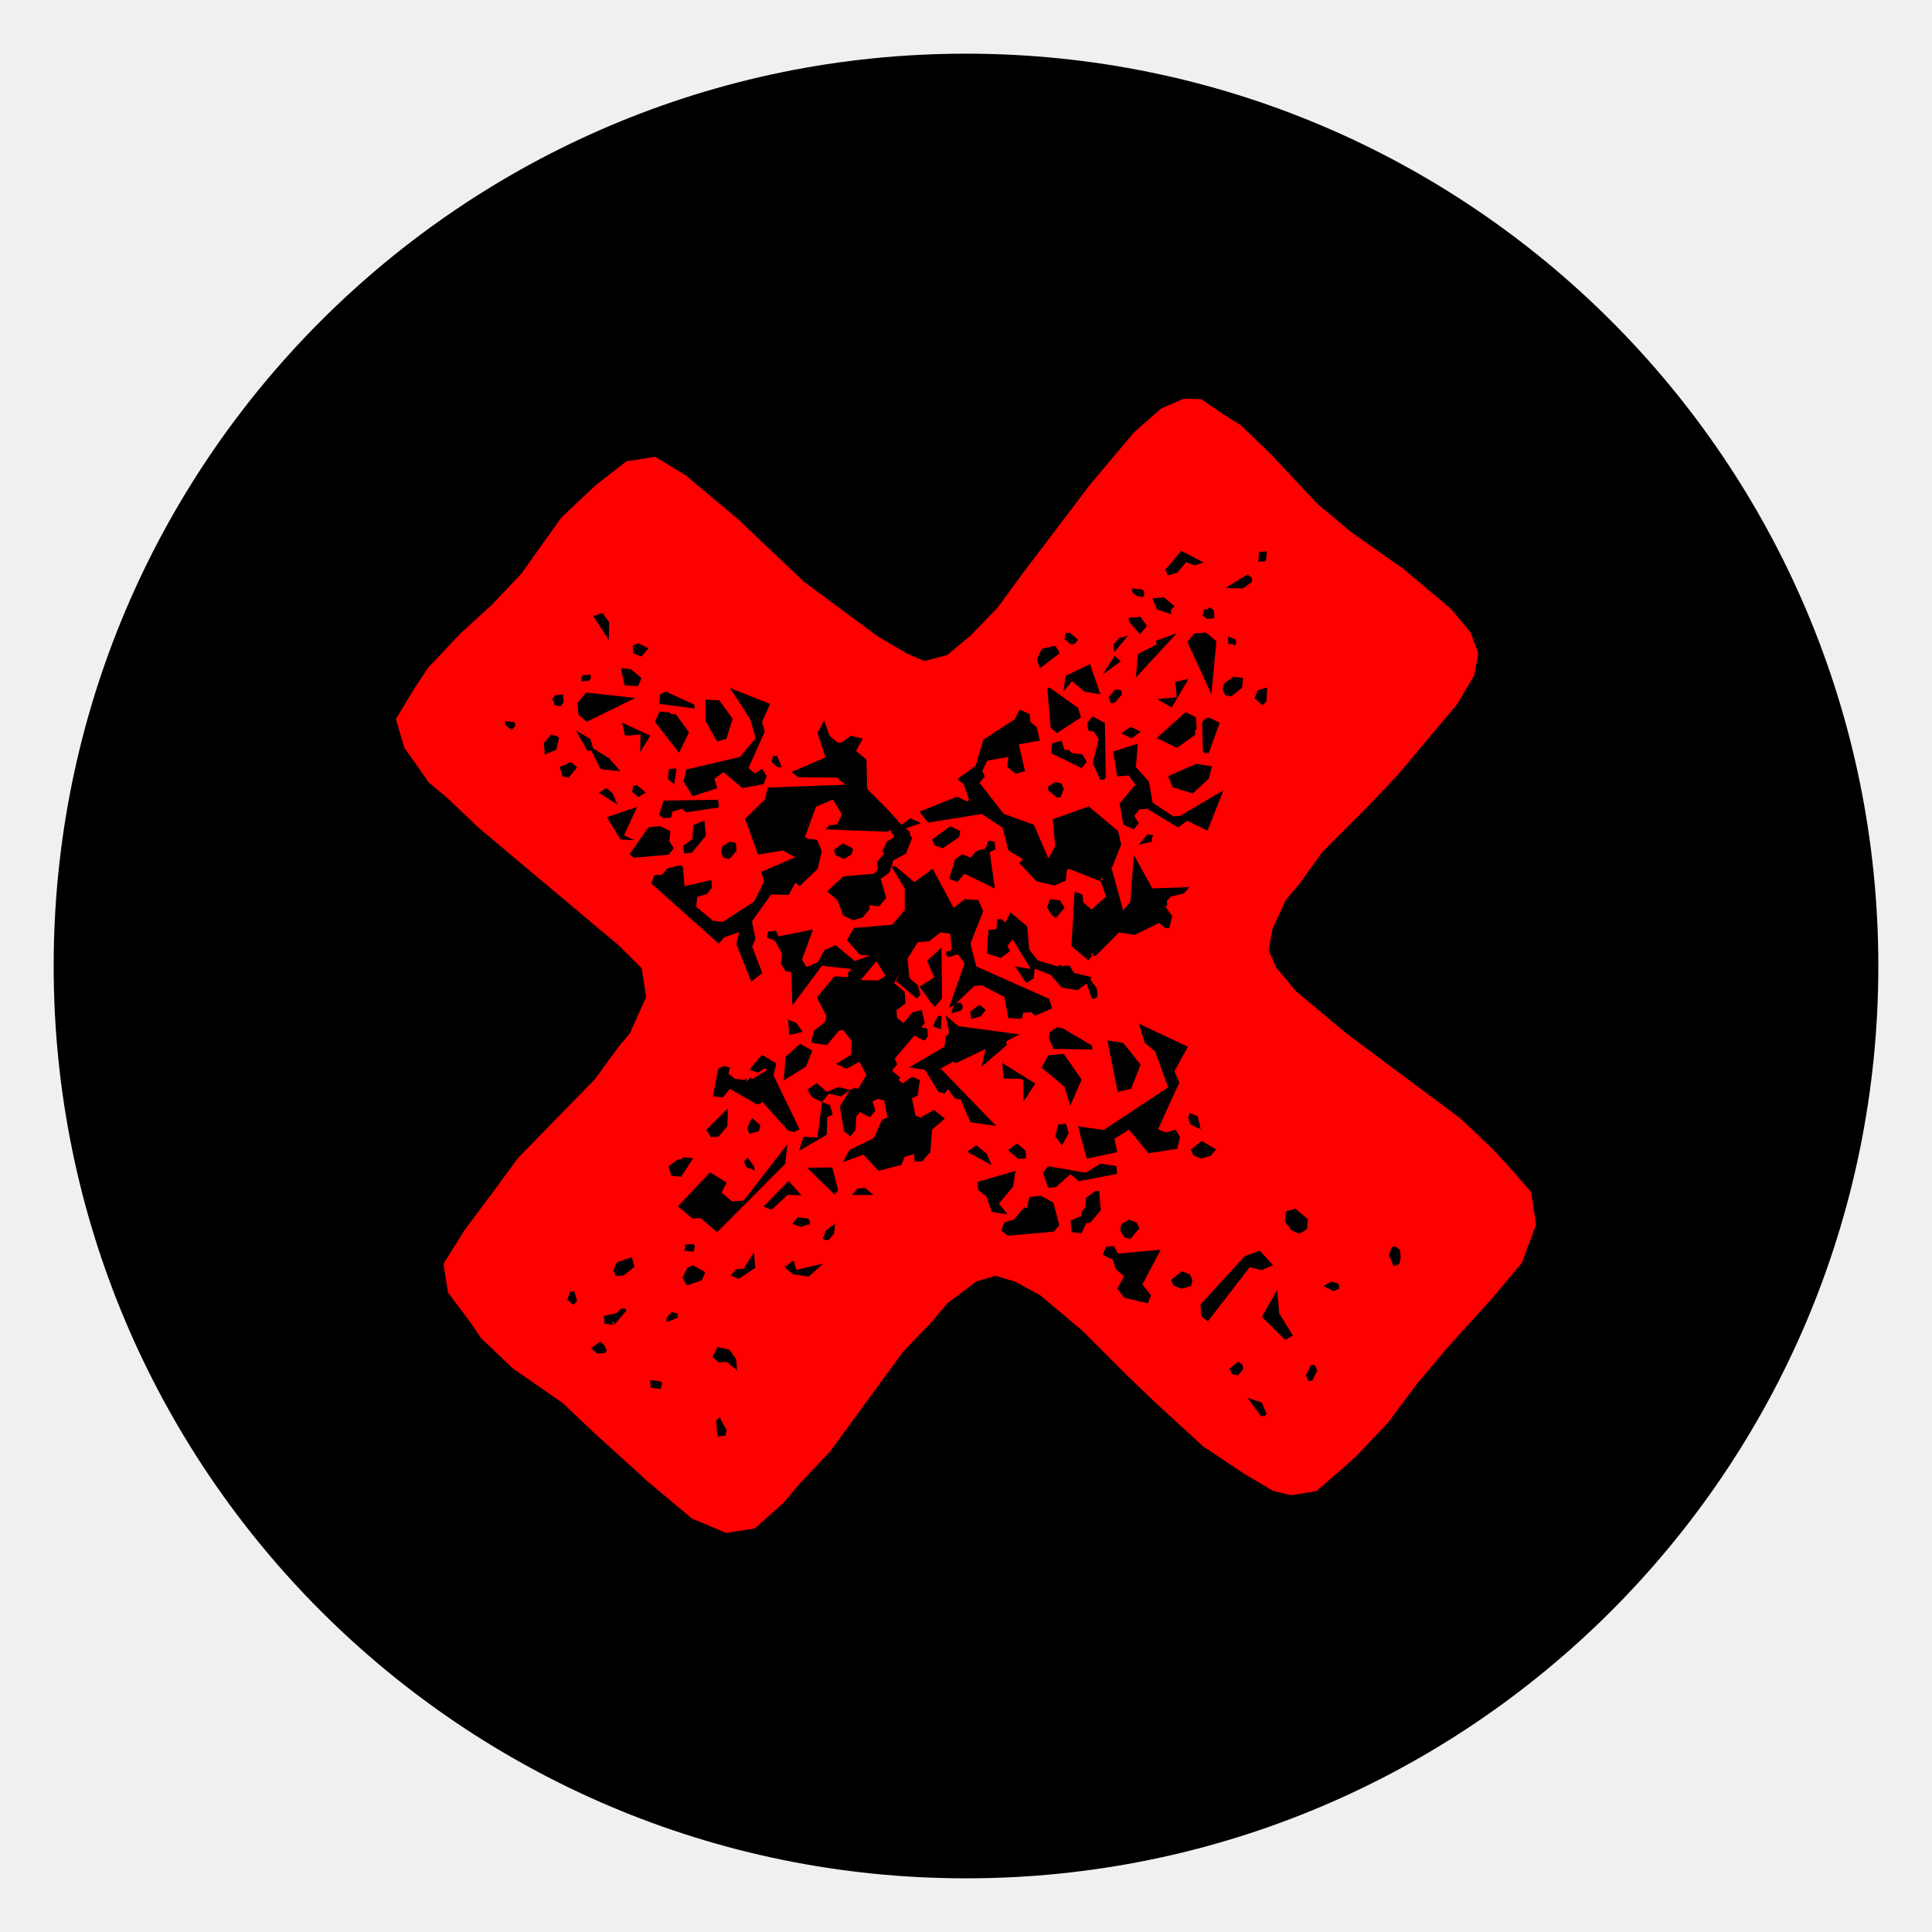
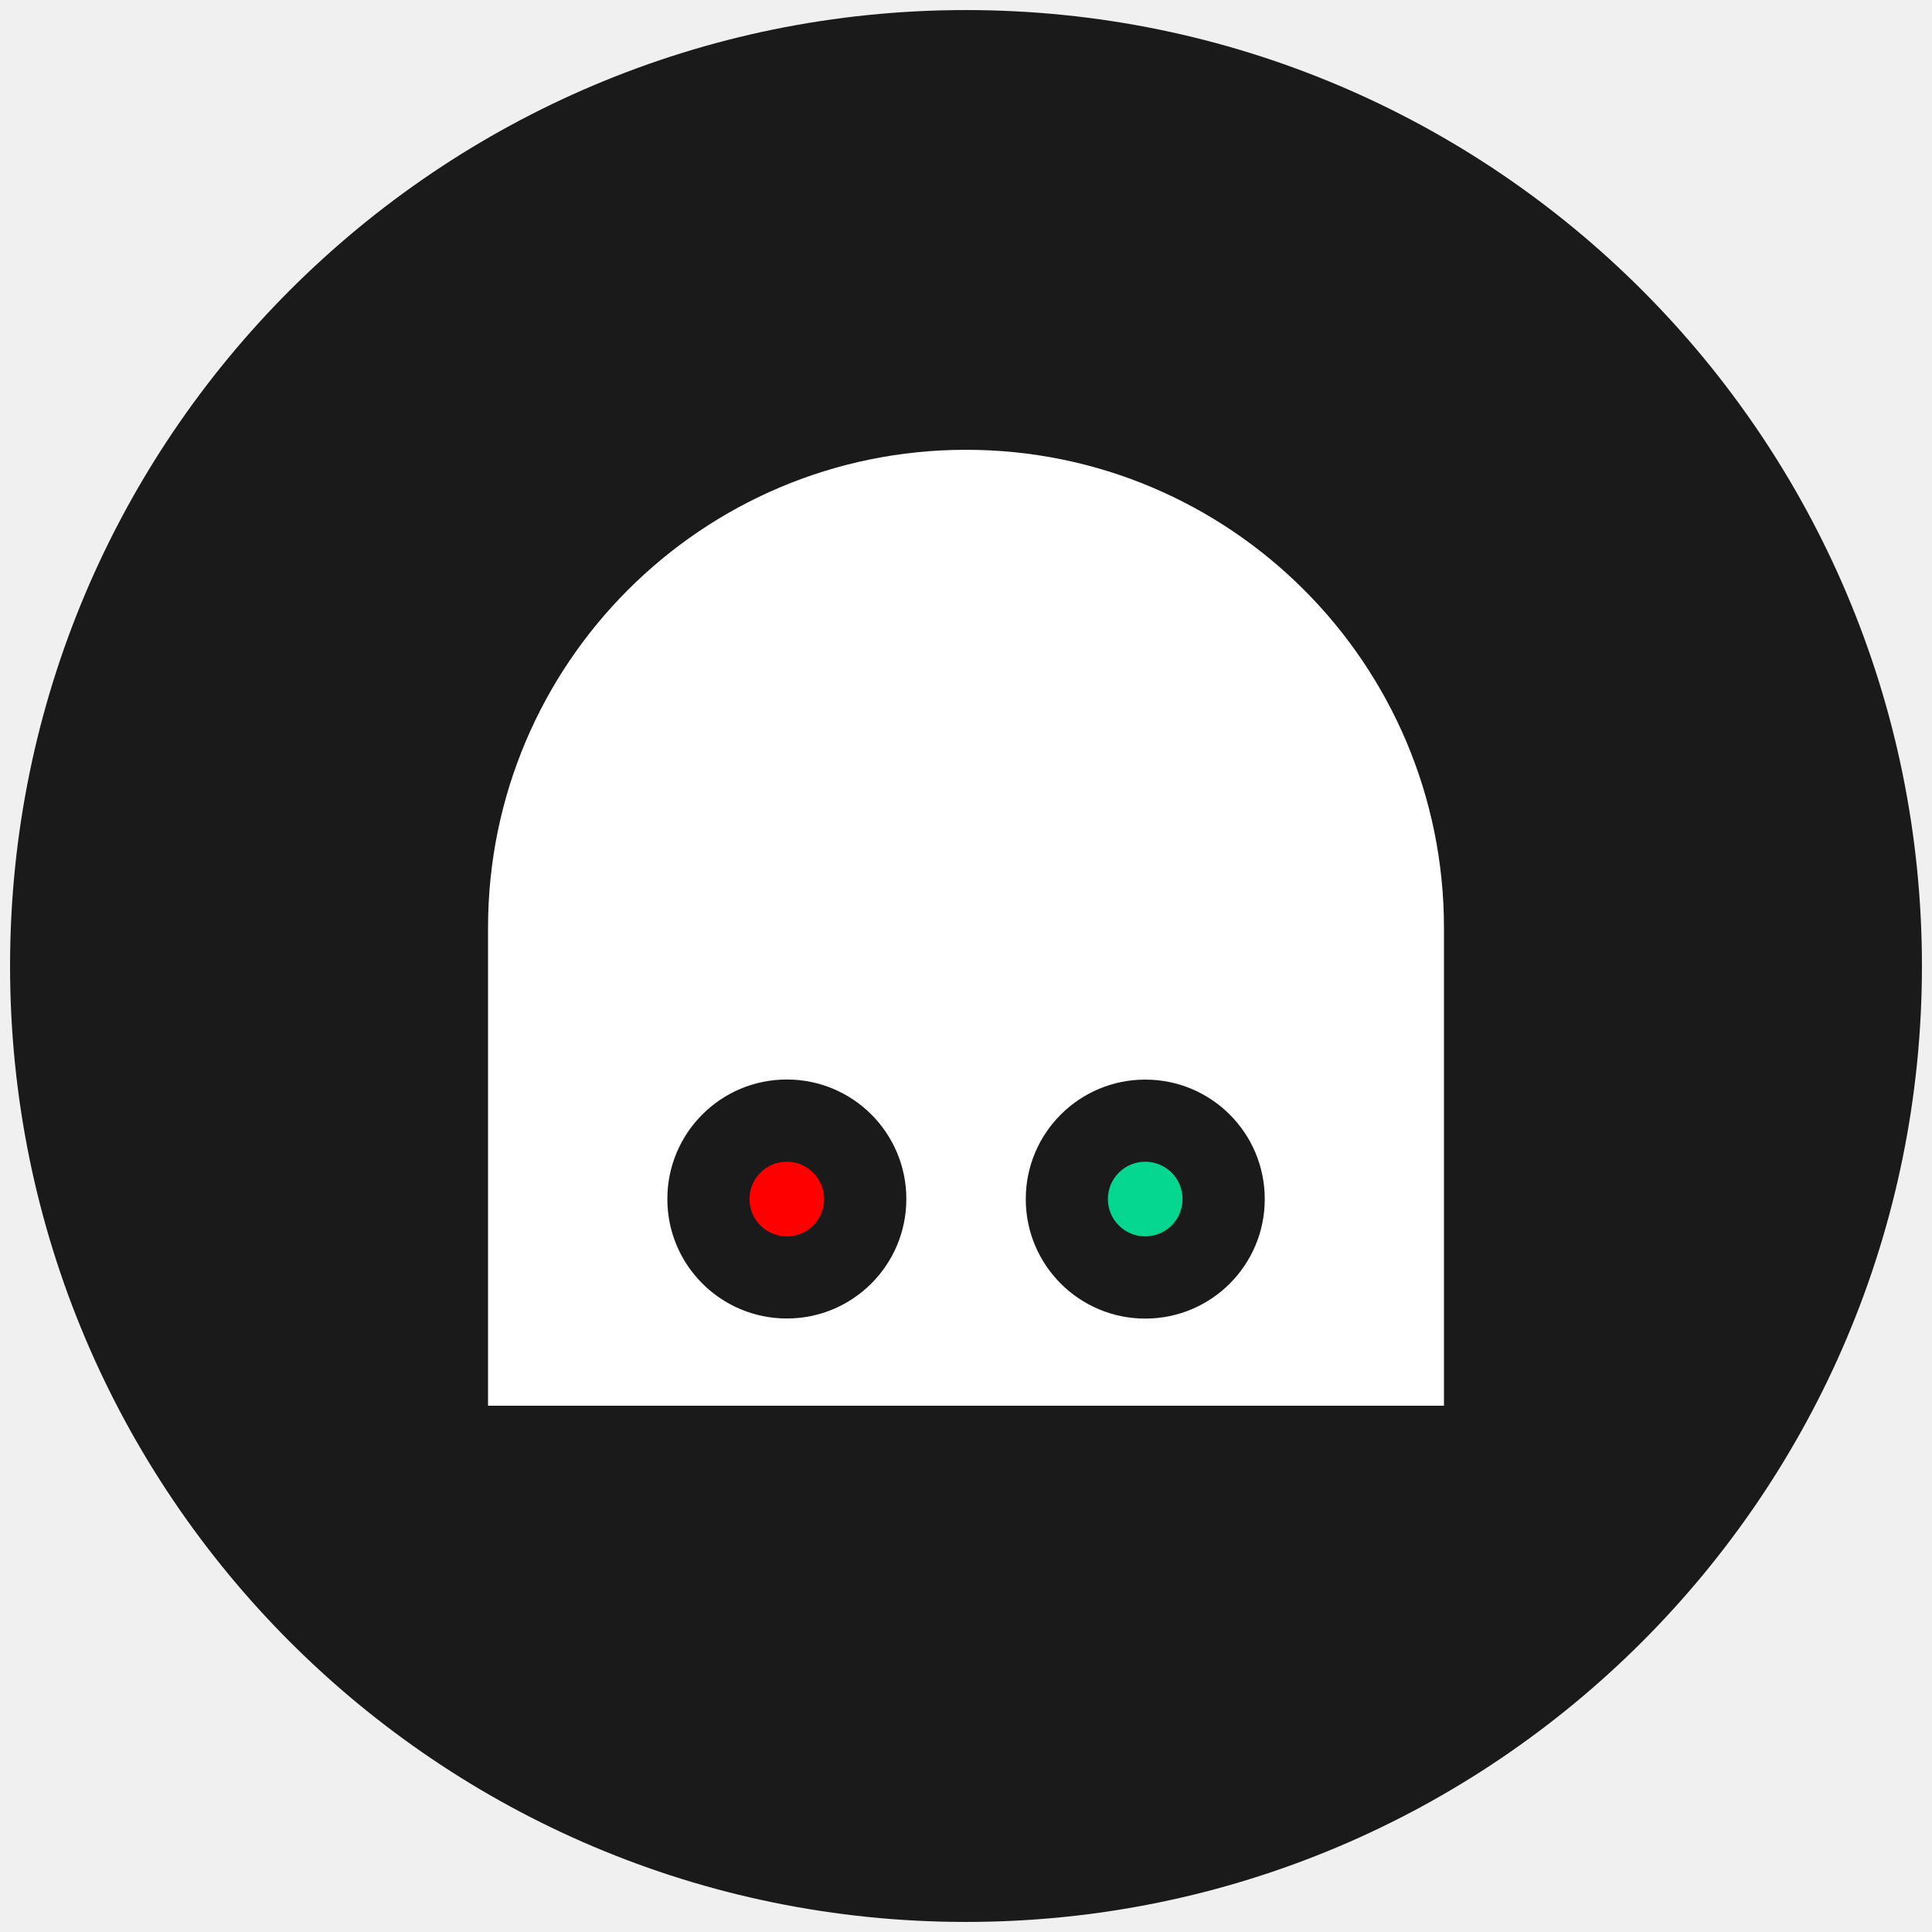
- <svg xmlns="http://www.w3.org/2000/svg" id="Layer_1" data-name="Layer 1" viewBox="0 0 180 180">
+ <svg xmlns="http://www.w3.org/2000/svg" id="Layer_1" data-name="Layer 1" viewBox="0 0 192 192">
  <defs>
    <style>
      .cls-1 {
-         fill: #000;
-       }
- 
-       .cls-1, .cls-2 {
-         stroke-width: 0px;
+         fill: #fff;
      }

      .cls-2 {
+         fill: #05d690;
+       }
+ 
+       .cls-3 {
        fill: red;
+       }
+ 
+       .cls-4 {
+         fill: #1a1a1a;
      }
    </style>
  </defs>
-   <rect class="cls-1" x="5" y="5" width="170" height="170" rx="85" ry="85" />
-   <path class="cls-2" d="M134.71,125.72l-2.79,3.33-2.6,3.49-2.99,3.16-1.35,1.21-2.36,2.02-2.32.38-1.67-.4-2.68-1.58-3.85-2.57-4.34-3.97-2.77-2.66-4.17-4.17-3.92-3.29-2.29-1.25-1.86-.56-1.77.52-2.72,2.05-1.48,1.76-2.66,2.77-6.8,9.3-2.82,2.97-1.48,1.76-2.69,2.41-2.68.42-3.2-1.35-4.11-3.45-4.93-4.47-2.97-2.82-4.64-3.22-2.97-2.82-1.04-1.54-2.05-2.72-.42-2.68,1.91-3.07,2.6-3.49,2.43-3.3,7.16-7.34,2.27-3.1.99-1.17,1.52-3.4-.42-2.68-2.19-2.17-12.92-10.84-2.97-2.82-1.76-1.48-2.28-3.25-.78-2.65,1.74-2.87,1.28-1.93,2.99-3.16,2.86-2.61,2.82-2.97,3.72-5.22,3.18-3,2.89-2.25,2.68-.42,2.87,1.74,4.89,4.11,6.13,5.81,6.79,5.03,2.68,1.58,1.7.76,2.13-.55,2.2-1.83,2.5-2.58,2.27-3.1,6.34-8.36,4.11-4.89,2.53-2.22,2.1-.91,1.64.04,2.12,1.45,1.53.95,2.77,2.66,4.4,4.69,3.13,2.63,4.83,3.39,4.5,3.78,1.82,2.2.71,1.93-.37,2.03-1.58,2.68-5.59,6.66-2.82,2.97-4.17,4.17-2.1,2.91-1.31,1.57-1.22,2.65-.37,2.03.68,1.57,1.82,2.2,4.7,3.94,10.67,7.95,2.97,2.82,1.4,1.51,2.22,2.53.45,3.04-1.32,3.56-2.79,3.33-4.3,4.73ZM55.26,57.39l1.46,2.23.04-1.64-.62-.85-.88.26ZM48,67.64l-.03-.36-.92-.1.03.36.59.49.33-.39ZM52.52,65.43l-.06-.72-.72.06-.33.39.2.16.03.36.56.13.33-.39ZM55.05,63.22l-.03-.36-.72.06-.16.2.03.36.72-.06.16-.2ZM53.8,65.5l.09,1.08.78.66,4.52-2.21-4.58-.51-.82.98ZM51.82,69.85l.27-1.11-.2-.16-.56-.13-.66.78.09,1.08,1.05-.45ZM58.95,60.15l.06.72.75.3.66-.78-.95-.46-.52.23ZM59.76,63.17l-.98-.82-.92-.1.32,1.6,1.28.07.3-.75ZM55.97,71.66l1.83.2-1.01-1.18-1.53-.95-.26-.88-1.34-.79,1.07,1.9.36-.03.88,1.74ZM53.78,71.49l-.59-.49-1.05.45.26.88.56.13.82-.98ZM57.95,67.32l.29,1.24,1.44-.13-.04,1.64.95-1.53-2.65-1.22ZM61.52,64.65l-.1.92,3.3.44-.03-.36-2.65-1.22-.52.23ZM63.27,70.12l.92-1.89-1.24-1.71-.36.03-.2-.16-.92-.1-.46.95,2.25,2.89ZM55.8,73.85l1.73,1.12-.45-1.05-.59-.49-.69.42ZM65.74,65.18v2s1.07,1.9,1.07,1.9l.88-.26.56-1.86-1.24-1.71-1.28-.07ZM59.37,73.18l-.36.03-.13.56.59.49.69-.42-.78-.66ZM59.09,78.28l-.95-.46,1.22-2.65-2.82.97,1.27,2.07,1.28.07ZM68,64.08l1.89,2.92.52,1.77-1.48,1.76-4.98,1.16-.27,1.11.85,1.38,2.29-.74-.26-.88.85-.62,1.76,1.48,1.96-.35.3-.75-.42-.69-.69.42-.59-.49,1.52-3.4-.26-.88.76-1.7-3.76-1.49ZM63.04,71.59l-.72.06-.1.92.59.49.23-1.47ZM62.66,75.61l.88-.26.39.33,3.04-.45-.06-.72-5.07.08-.43,1.31.39.33.72-.06.13-.56ZM62.78,79.05l-.42-.69.1-.92-.95-.46-1.08.09-1.78,2.51.39.33,3.24-.28.49-.59ZM64.59,76.89l-.07,1.28-.85.62.06.72.72-.06,1.31-1.57-.13-1.44-1.05.45ZM86.67,107.43l.17-2.19,1.18-1.01-.98-.82-1.21.65.2.16-.75-.3-.32-1.6.52-.23.23-1.47-.75-.3-.85.62-.39-.33.16-.2-.78-.66.49-.59-.23-.52,1.81-2.15.95.46.33-.39-.06-.72-.56-.13.33-.39-.29-1.24-.88.26-.82.98-.59-.49-.06-.72.85-.62-.09-1.08-.98-.82.63-1.14-.46.95,1.96,1.64.33-.39-.26-.88-.78-.66-.16-1.8.95-1.53,1.08-.09,1.02-.81.92.1.13,1.44-.16.2-.36.03.03.36.2.16.88-.26.62.85-1.45,4.12.52-.23-.16.2-.13.56.88-.26.16-.2-.03-.36-.2-.16-.36.03,1.67-1.6.72-.06,2.09,1.09.35,1.96,1.28.07.13-.56.72-.06.39.33,1.57-.68-.26-.88-6.8-3.03-.55-2.13,1.19-3.01-.45-1.05-1.28-.07-1.02.81-1.95-3.64-1.71,1.24-1.76-1.48-.36.03.13-.56,1.21-.65.59-1.5-.2-.16-.03-.36-.39-.33,1.41-.49-.95-.46-.85.62-1.21-1.35-1.99-2-.06-2.72-.98-.82.63-1.14-1.11-.27-.85.62-.36.03-.78-.66-.49-1.41-.63,1.14.75,2.29-3.15,1.36.59.49,3.63.04.78.66-7.23.27-.27,1.11-1.84,1.79,1.2,3.34,2.32-.38,1.14.63-3.15,1.36.26.88-.92,1.89-2.92,1.89-.92-.1-1.57-1.31.1-.92.88-.26.49-.59-.06-.72-2.49.58-.16-1.8-.2-.16-1.24.29-.49.59-.72.06-.3.75,6.3,5.62.49-.59,1.41-.49-.27,1.11,1.4,3.51,1.02-.81-.94-2.46.3-.75-.32-1.6,1.78-2.51,1.64.04.63-1.14.39.33,1.67-1.6.4-1.67-.45-1.05-.92-.1-.2-.16,1.02-2.81,1.57-.68.85,1.38-.46.95-.72.06-.33.39,5.82.22.16-.2.42.69-.69.42-.46.95.2.16-.66.78.06.72-.33.39-2.88.25-1.51,1.4.98.82.49,1.41.95.46.88-.26.66-.78-.03-.36.92.1.66-.78-.52-1.77.85-.62.13-.56,1.27,2.07v2s-1.16,1.37-1.16,1.37l-3.6.31-.63,1.14,1.21,1.35.92.1-1.41.49-1.76-1.48-1.05.45-.63,1.14-1.05.45-.42-.69,1.02-2.81-3.21.64-.23-.52-.72.06-.13.56.75.3.65,1.21-.1.92.42.69.56.13.09,3.08,2.76-3.69,2.75.3-.33.39.03.36-1.28-.07-1.64,1.96.88,1.74-.13.56-1.02.81-.27,1.11,1.47.23,1.15-1.37.36-.03.81,1.02-.07,1.28-1.38.85.95.46,1.21-.65.65,1.21-.79,1.34-.2-.16-.52.23-1.11-.27-1.05.45-.98-.82-.85.62.42.69.95.46-.44,3.3-1.28-.07-.43,1.31,2.59-1.5.04-1.64.52-.23-.26-.88-.75-.3.66-.78,1.11.27.85-.62-.95,1.53.38,2.32.59.49.49-.59.07-1.28.33-.39.95.46.49-.59-.26-.88.52-.23.56.13.32,1.6-.52.23-.76,1.7-2.26,1.1-.63,1.14,1.93-.71,1.4,1.51,2.13-.55.3-.75.88-.26.06.72.72-.06.66-.78ZM72.01,70.44l-.13.56.59.49.36-.03-.45-1.05-.36.03ZM67.17,79.39l.23.52.56.13.66-.78-.06-.72-.56-.13-.69.42-.13.56ZM77.9,79.72l.75.3.69-.42.13-.56-.95-.46-.85.62.23.52ZM97.07,60.45l-.46.95.26.88,1.87-1.43-.42-.69-1.24.29ZM99.3,58.98l-.13.56.59.49.36-.03.33-.39-.78-.66-.36.03ZM108.74,83.92l.33-.39,1.24-.29.49-.59-3.44.12-1.72-3.11-.34,4.38-.66.78-1.07-3.9.89-2.25-.29-1.24-2.74-2.3-3.34,1.2.22,2.52-.63,1.14-1.36-3.15-2.81-1.02-2.25-2.89.49-.59-.23-.52.46-.95,1.96-.35-.1.92.78.66.88-.26-.58-2.49,1.96-.35-.29-1.24-.59-.49-.06-.72-.95-.46-.46.95-.69.42-2.23,1.46-.7,2.42-1.71,1.24.59.49.49,1.41-.16.2-.95-.46-3.51,1.4.81,1.02,5.01-.8,1.93,1.28.55,2.13,1.34.79-.33.39,1.6,1.67,1.67.4,1.05-.45.1-.92.16-.2,3.01,1.19.49,1.41-1.35,1.21-.78-.66-.06-.72-.75-.3-.28,5.1,1.57,1.31.33-.39.36-.03,2.17-2.18,1.47.23,2.26-1.11.59.49.36-.03.27-1.11-.62-.85.16-.2-.03-.36ZM68.01,101.45l2.48,1.42.36-.03.16-.2,2.41,2.69.56.13.52-.23-2.44-5.05.27-1.11-1.34-.79-1.15,1.37.75.3.69-.42.2.16-1.38.85-.2-.16-.33.39-.03-.36-.16.2-.92-.1-.59-.49.13-.56-.56-.13-.52.23-.5,2.58.92.1.66-.78ZM105.47,54.82l.03.36.39.33.56.13.16-.2-.03-.36-.2-.16-.92-.1ZM97.58,64.21l.31,3.6.59.49,2.23-1.46-.26-.88-2.71-1.94-.16.2ZM101.55,61.87l-2.26,1.1-.23,1.47.82-.98,1.17.99,1.47.23-.97-2.82ZM89.49,77.44l-.95-.46-1.71,1.24.23.52.75.3,1.54-1.04.13-.56ZM108.58,53.09l.23.52.88-.26.82-.98.75.3.88-.26-2.09-1.09-1.48,1.76ZM73.55,96.43l1.24-.29-.62-.85-.75-.3.13,1.44ZM106.86,58.32l-.62-.85-1.08.09.03.36,1.01,1.18.66-.78ZM63.46,109.64l1.12-1.73-.92-.1-.16.2-.36.03-.85.62.26.88.92.1ZM109.09,56.86l.33-.39-.98-.82-1.08.09.45,1.05,1.31.43-.03-.36ZM104.24,59.46l-.49.59.06.72,1.31-1.57-.88.26ZM67.77,104.91l.04-1.64-2,1.99.42.69.72-.06.82-.98ZM53.77,121.19l-.26-.88-.36.03-.3.75.59.49.33-.39ZM103.84,61.12l-1.12,1.73,1.71-1.24-.59-.49ZM73.02,100.65l2.07-1.27.59-1.5-1.14-.63-1.35,1.21-.17,2.19ZM101.26,70.97l-.42-.69-.92-.1-.39-.33-.36.03-.26-.88-.88.26-.1.92,2.84,1.38.49-.59ZM91.81,79.05l-.88.26-.49.59-.75-.3-.69.42-.56,1.86.75.3.66-.78,2.84,1.38-.48-3.4.52-.23-.06-.72-.56-.13-.3.75ZM59.12,118.01l-.26-.88-1.41.49-.3.75.23.52.72-.06,1.02-.81ZM81.66,89.55l.85,1.38-.69.42-1.64-.04,1.48-1.76ZM107.71,59.7l.03.36-1.74.88-.17,2.19,3.81-4.14-1.93.71ZM63.16,112.39l1.37,1.15.72-.06,1.57,1.31,6.34-6.36.2-1.83-4.07,5.25-1.08.09-.98-.82.46-.95-1.53-.95-2.99,3.16ZM69.6,105.12l.23.52.88-.26.13-.56-.78-.66-.46.95ZM103.5,65.51l.36-.03.66-.78-.03-.36-.56-.13-.66.78.23.52ZM102.94,67.37l-1.14-.63-.49.59.06.72.56.13.42.69-.53,2.22.68,1.57.36-.03.16-.2-.08-5.07ZM99.12,73.51l-.23-.52-.56-.13-.69.42.03.36.78.66.36-.03.3-.75ZM56.32,123.33l.92.1,1.15-1.37-.2-.16-.36.03-.33.39-1.24.29.06.72ZM84.54,89.3l-.63,1.14.63-1.14ZM112.17,56.77l-.13.56.39.33.72-.06-.06-.72-.39-.33-.16.2-.36.03ZM114.17,54.78l1.64.04.85-.62-.03-.36-.39-.33-2.07,1.27ZM69.55,108.75l.75.3-.03-.36-.62-.85-.33.39.23.52ZM117.32,51.42l-.1.92.72-.06.1-.92-.72.06ZM57.2,123.07l.03.36-.2-.16.16-.2ZM56.54,125.85l-.23-.52-.39-.33-.85.62.59.49.72-.06.16-.2ZM112.36,58.93l-1.08.09-.66.78,2.24,4.88.47-4.94-.98-.82ZM64.62,116.62l.13-.56-.2-.16-.72.06.03.36-.16.2.92.1ZM87.05,91.07l-1.38.85,1.24,1.71.2.16.66-.78-.05-4.71-1.35,1.21.68,1.57ZM105.33,67.71l-.85.62.95.46.85-.62-.95-.46ZM109.62,64.97l-1.8.16,1.34.79,1.58-2.68-1.24.29.13,1.44ZM110.04,76l-.72.06-1.93-1.28-.35-1.96-1.21-1.35.17-2.19-2.29.74.38,2.32,1.08-.09.62.85-1.48,1.76.35,1.96.95.46.49-.59-.42-.69.49-.59.72-.06,2.87,1.74.85-.62,1.89.92,1.49-3.76-3.97,2.34ZM63.99,119.76l1.41-.49.3-.75-1.14-.63-.52.23-.46.95.42.69ZM114.39,59.3l.06.72.36-.03.2.16.16-.2-.03-.36-.75-.3ZM96.41,90.25l1.5.59,1.01,1.18,1.47.23.85-.62.49,1.41.36-.03.16-.2-.06-.72-.62-.85.16-.2-1.67-.4-.42-.69-.72.06-.2-.16-.16.2-1.86-.56-.81-1.02-.19-2.16-1.57-1.31-.46.95-.39-.33-.36.03-.1.92-.72.06-.17,2.19,1.31.43.85-.62-.23-.52.49-.59,1.69,2.75-1.47-.23,1.04,1.54.69-.42.1-.92ZM63.16,122.73l-.03-.36-.56-.13-.49.59.03.36,1.05-.45ZM111.41,66.81l-.95-.46-2.69,2.41,1.89.92,1.71-1.24-.03-.36.16-.2-.09-1.08ZM74.68,111.38l-1.21-1.35-2.33,2.38.75.3,1.51-1.4,1.28.07ZM78.09,110.9l-.55-2.13-2.36.02,2.58,2.5.33-.39ZM87.66,95.92l.07-1.28-.36.03-.46.95.75.3ZM114.04,63.68l-.13.56.23.52.56.13,1.02-.81.1-.92-.92-.1-.85.62ZM84.7,99.44l1.47.23,1.27,2.07.56.13.33-.39.62.85.56.13.91,2.1,2.39.34-5.18-5.35,1.21-.65.2.16,2.79-1.33-.4,1.67,2.36-2.02-.03-.36,1.21-.65-5.69-.77-1.17-.99.32,1.6-.33.39-.1.92-3.28,1.92ZM68.08,118.85l.75.3,1.54-1.04-.13-1.44-.95,1.53-.72.06-.49.59ZM97.55,84.53l.42.69.39.33.82-.98-.42-.69-.92-.1-.3.75ZM113.64,67.34l-.95-.46-.36.03-.33.39.06,2.72.2.16.36-.03,1.02-2.81ZM61.56,129.4l.13-.56-.2-.16-.92-.1.06.72.92.1ZM112.64,72.51l.27-1.11-1.47-.23-2.62,1.14.45,1.05,1.86.56,1.51-1.4ZM90.48,94.95l.88-.26.49-.59-.59-.49-.85.62.06.72ZM75.46,114.04l-.03-.36-.2-.16-.92-.1-.49.59.75.3.88-.26ZM117.18,64.31l-.3.75.78.66.33-.39.07-1.28-.88.26ZM102.76,81.9l-.16.2-.03-.36.2.16ZM107.32,78.05l.16-.2-.56-.13-.82.98,1.24-.29-.03-.36ZM73.94,117.43l-.85.62.78.66,1.47.23,1.35-1.21-2.49.58-.26-.88ZM68.67,127.69l-.09-1.08-.62-.85-1.11-.27-.46.95.59.49.72-.06.98.82ZM81.39,111.34l-.78-.66-.72.06-.49.59h2ZM77.81,114.01l-.85.62-.3.75.2.16.36-.03.49-.59.1-.92ZM101.92,88.87l-.16.2-.2-.16.36-.03ZM95.33,102.68l1.12-1.73-3.07-1.91.13,1.44,1.64.04.2.16v2ZM67.57,133.77l.13-.56-.42-.69-.23-.52-.33.39.13,1.44.72-.06ZM99.08,95.83l-.56-.13-.69.42-.13.56.45,1.05,3.63.05-.03-.36-2.68-1.58ZM99.71,103.03l1.06-2.45-1.66-2.39-1.44.13-.63,1.14,2.15,1.81.52,1.77ZM92.39,108.56l-.45-1.05-.98-.82-.85.62,2.29,1.25ZM93.88,113.15l-.81-1.02,1.31-1.57.23-1.47-3.54,1.03.06.72.78.66.49,1.41,1.47.23ZM95.54,107.2l-.78-.66-.85.62.98.82.72-.06-.06-.72ZM103.17,96.92l.97,4.81,1.24-.29.89-2.25-1.63-2.03-1.47-.23ZM109.67,107.05l.27-1.11-.42-.69-.88.26-.75-.3,1.98-4.35-.45-1.05,1.25-2.29-4.54-2.14.52,1.77.98.82,1.2,3.34-6,3.97-2.39-.34.81,3.01,2.85-.61-.29-1.24,1.38-.85,1.82,2.2,2.68-.42ZM99.57,105.58l-.26-.88-.72.06-.27,1.11.62.85.63-1.14ZM104.07,109.36l-.06-.72-1.47-.23-1.38.85-3.5-.6-.49.59.49,1.41.72-.06,1.35-1.21.78.66,3.57-.68ZM98.69,114.18l-.55-2.13-1.14-.63-1.08.09-.27,1.11-.2-.16-.99,1.17-.88.26-.3.75.59.49,4.32-.38.49-.59ZM102.56,112.75l-.16-1.8-.36.03-.85.62-.1.92-.33.39.03.36-1.05.45.09,1.08.92.1.46-.95.36-.03.99-1.17ZM111.87,105.23l-.29-1.24-.75-.3-.13.56.23.52.95.46ZM104.48,114.04l-.13.56.42.69.56.13.82-.98-.23-.52-.75-.3-.69.42ZM106.94,121.44l.3-.75-.81-1.02,1.71-3.23-3.96.35-.42-.69-.72.06-.3.75.95.46.26.88.78.66-.63,1.14.62.85,2.22.53ZM110.95,107.12l.23.52.75.3.88-.26.49-.59-1.34-.79-1.02.81ZM110.97,119.82l.13-.56-.23-.52-.75-.3-1.02.81.23.52.75.3.88-.26ZM118.6,117.88l-1.21-1.35-1.41.49-4.14,4.53.09,1.08.59.49,3.91-5.06,1.11.27,1.05-.45ZM121.76,114.52l.1-.92-1.17-.99-.88.26-.1.92.62.85.75.3.69-.42ZM120.45,124.43l-1.27-2.07-.19-2.16-1.42,2.48,2.18,2.17.69-.42ZM115.82,127.56l-.03-.36-.39-.33-.85.62.23.52.56.13.49-.59ZM124.26,120.29l.52-.23-.03-.36-.2-.16-.56-.13-.69.42.95.46ZM118,131.72l-.45-1.05-1.31-.43,1.24,1.71.36-.03.16-.2ZM129.7,116.18l-.3.75.45,1.05.52-.23.13-.56-.06-.72-.39-.33-.36.03ZM122.26,128.63l.46-.95-.23-.52-.36.03-.46.95.23.52.36-.03Z" />
+   <circle class="cls-4" cx="96" cy="96" r="95" />
+   <g>
+     <path class="cls-1" d="M96,44.7h0c-26.23,0-47.5,21.27-47.5,47.5h0v47.5h95v-47.5h0c0-26.23-21.27-47.5-47.5-47.5Z" />
+     <rect class="cls-4" x="101.94" y="107.28" width="23.75" height="23.75" rx="11.87" ry="11.87" transform="translate(232.97 5.35) rotate(90)" />
+     <rect class="cls-4" x="66.31" y="107.28" width="23.75" height="23.75" rx="11.87" ry="11.87" transform="translate(197.35 40.97) rotate(90)" />
+     <rect class="cls-2" x="110.1" y="115.45" width="7.42" height="7.42" rx="3.71" ry="3.71" transform="translate(232.97 5.35) rotate(90)" />
+     <rect class="cls-3" x="74.48" y="115.45" width="7.42" height="7.42" rx="3.71" ry="3.71" transform="translate(197.35 40.97) rotate(90)" />
+   </g>
</svg>
